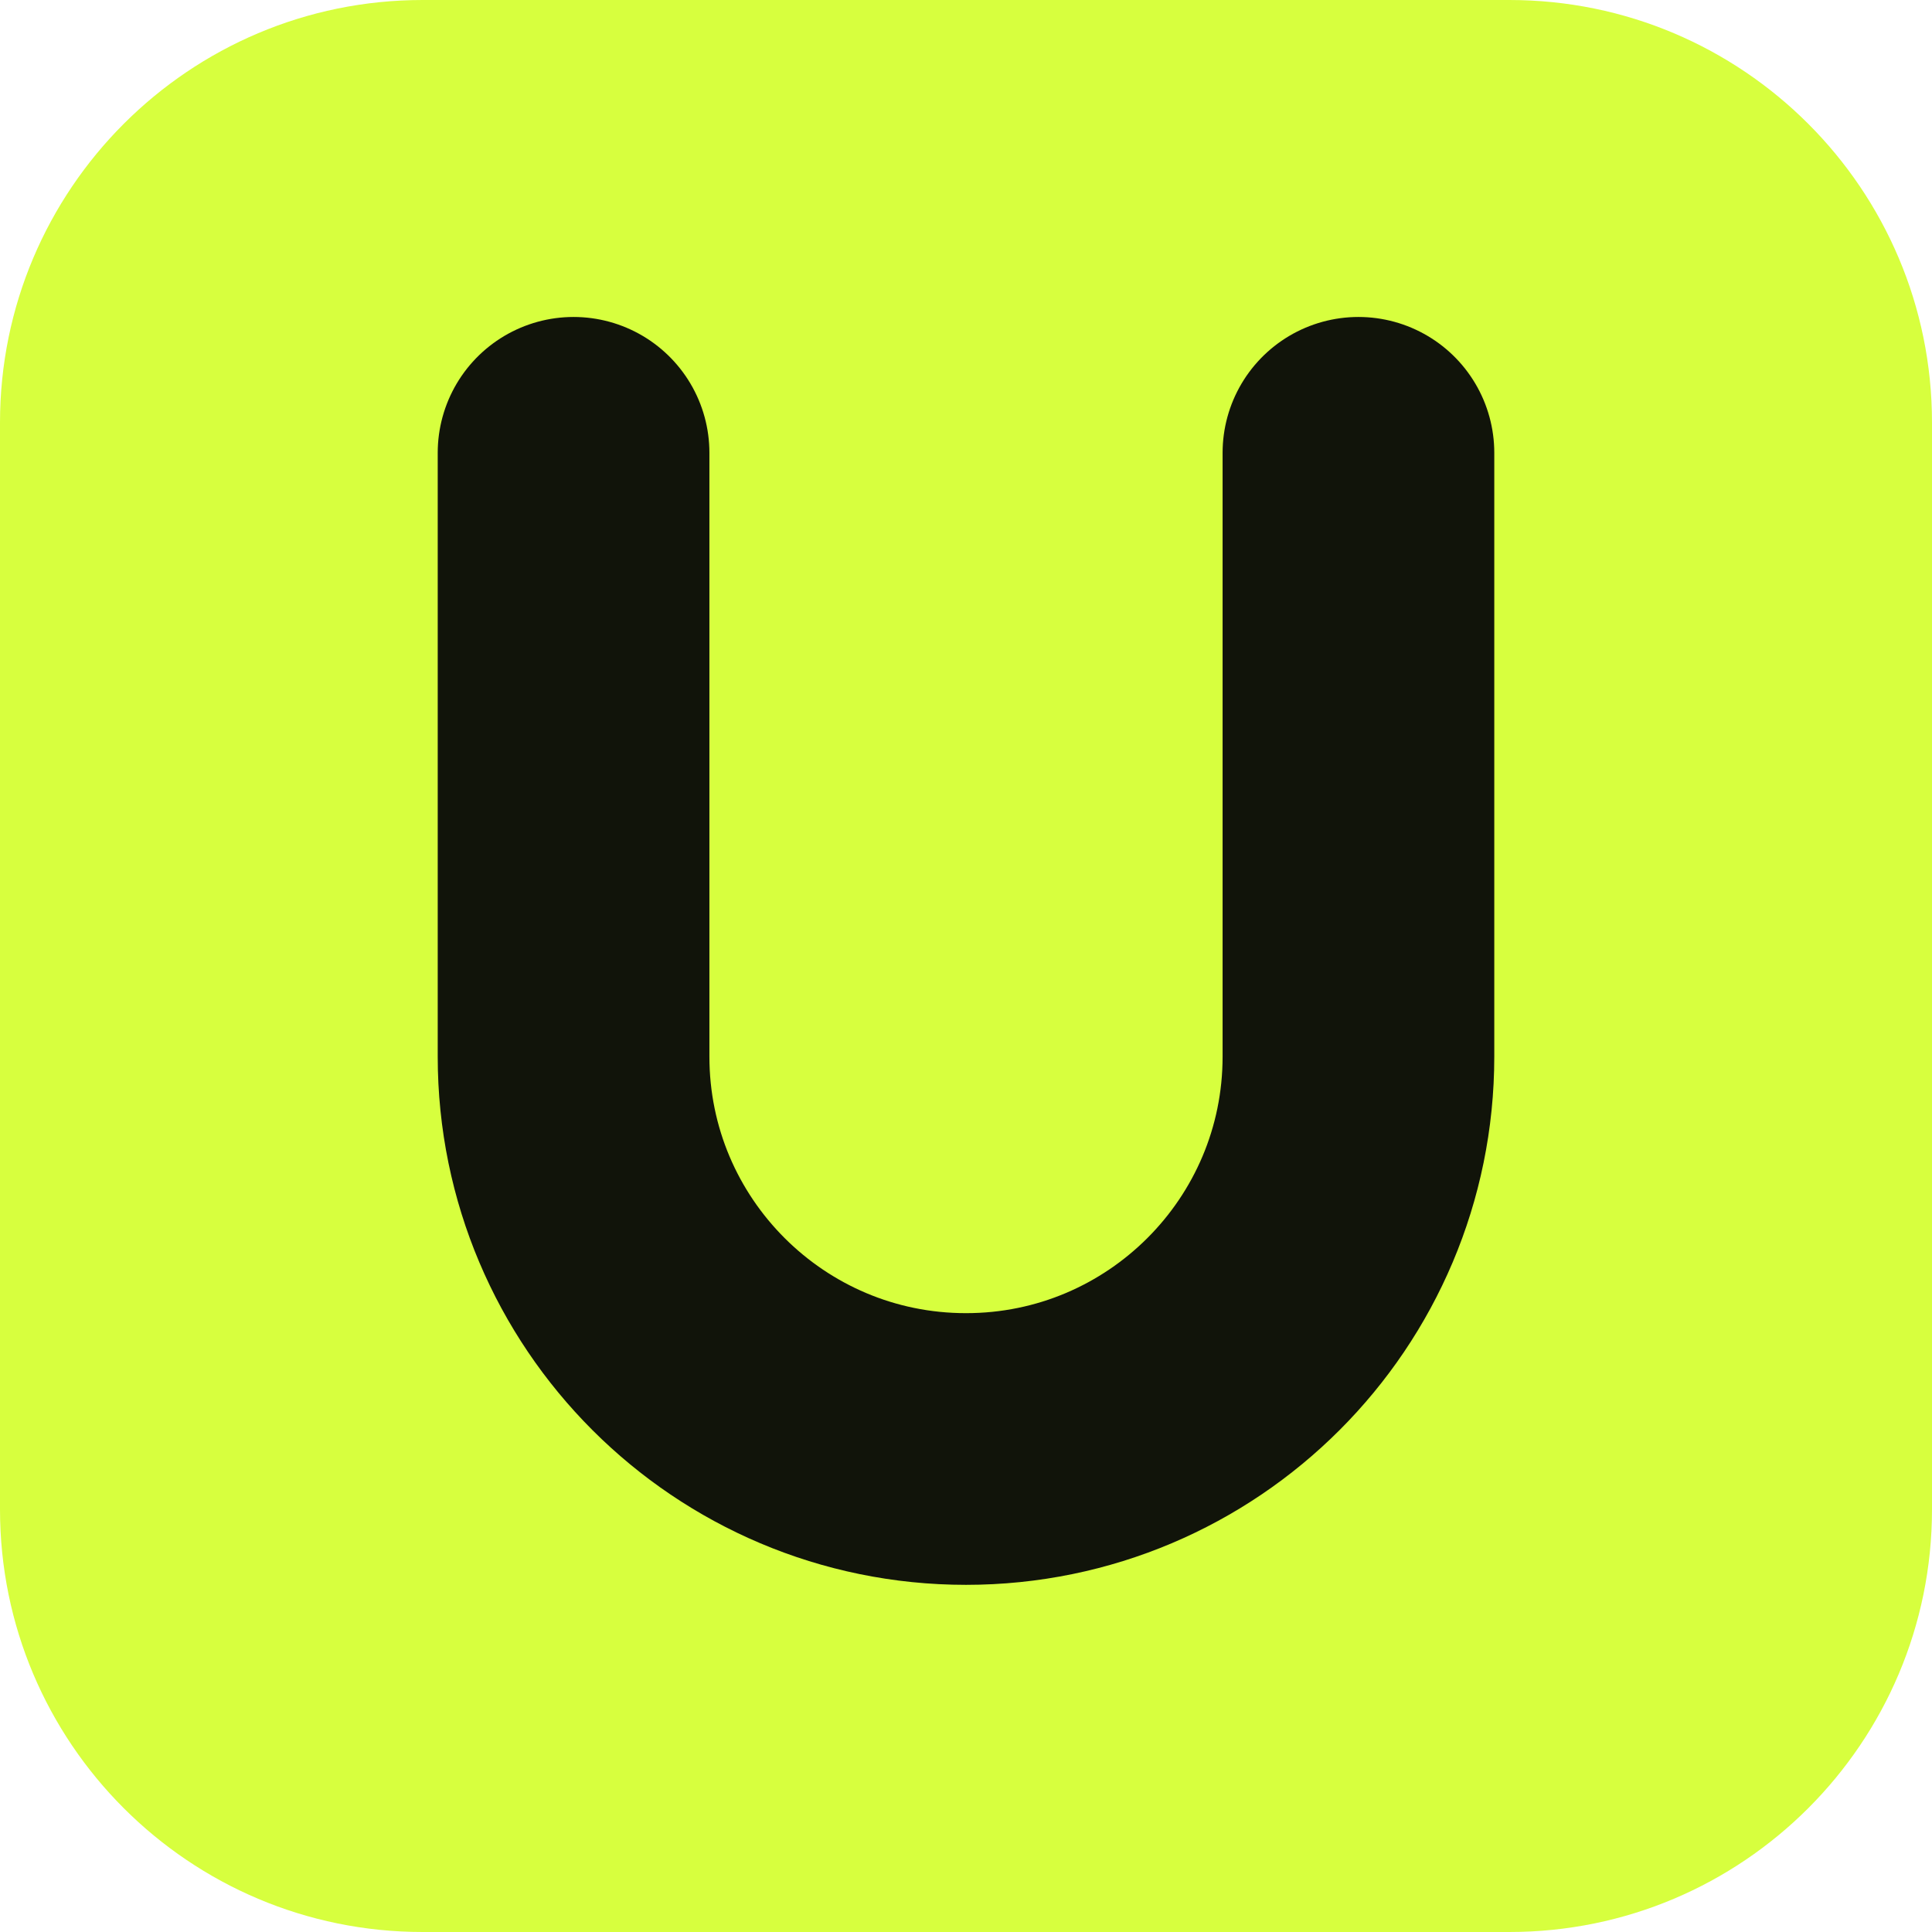
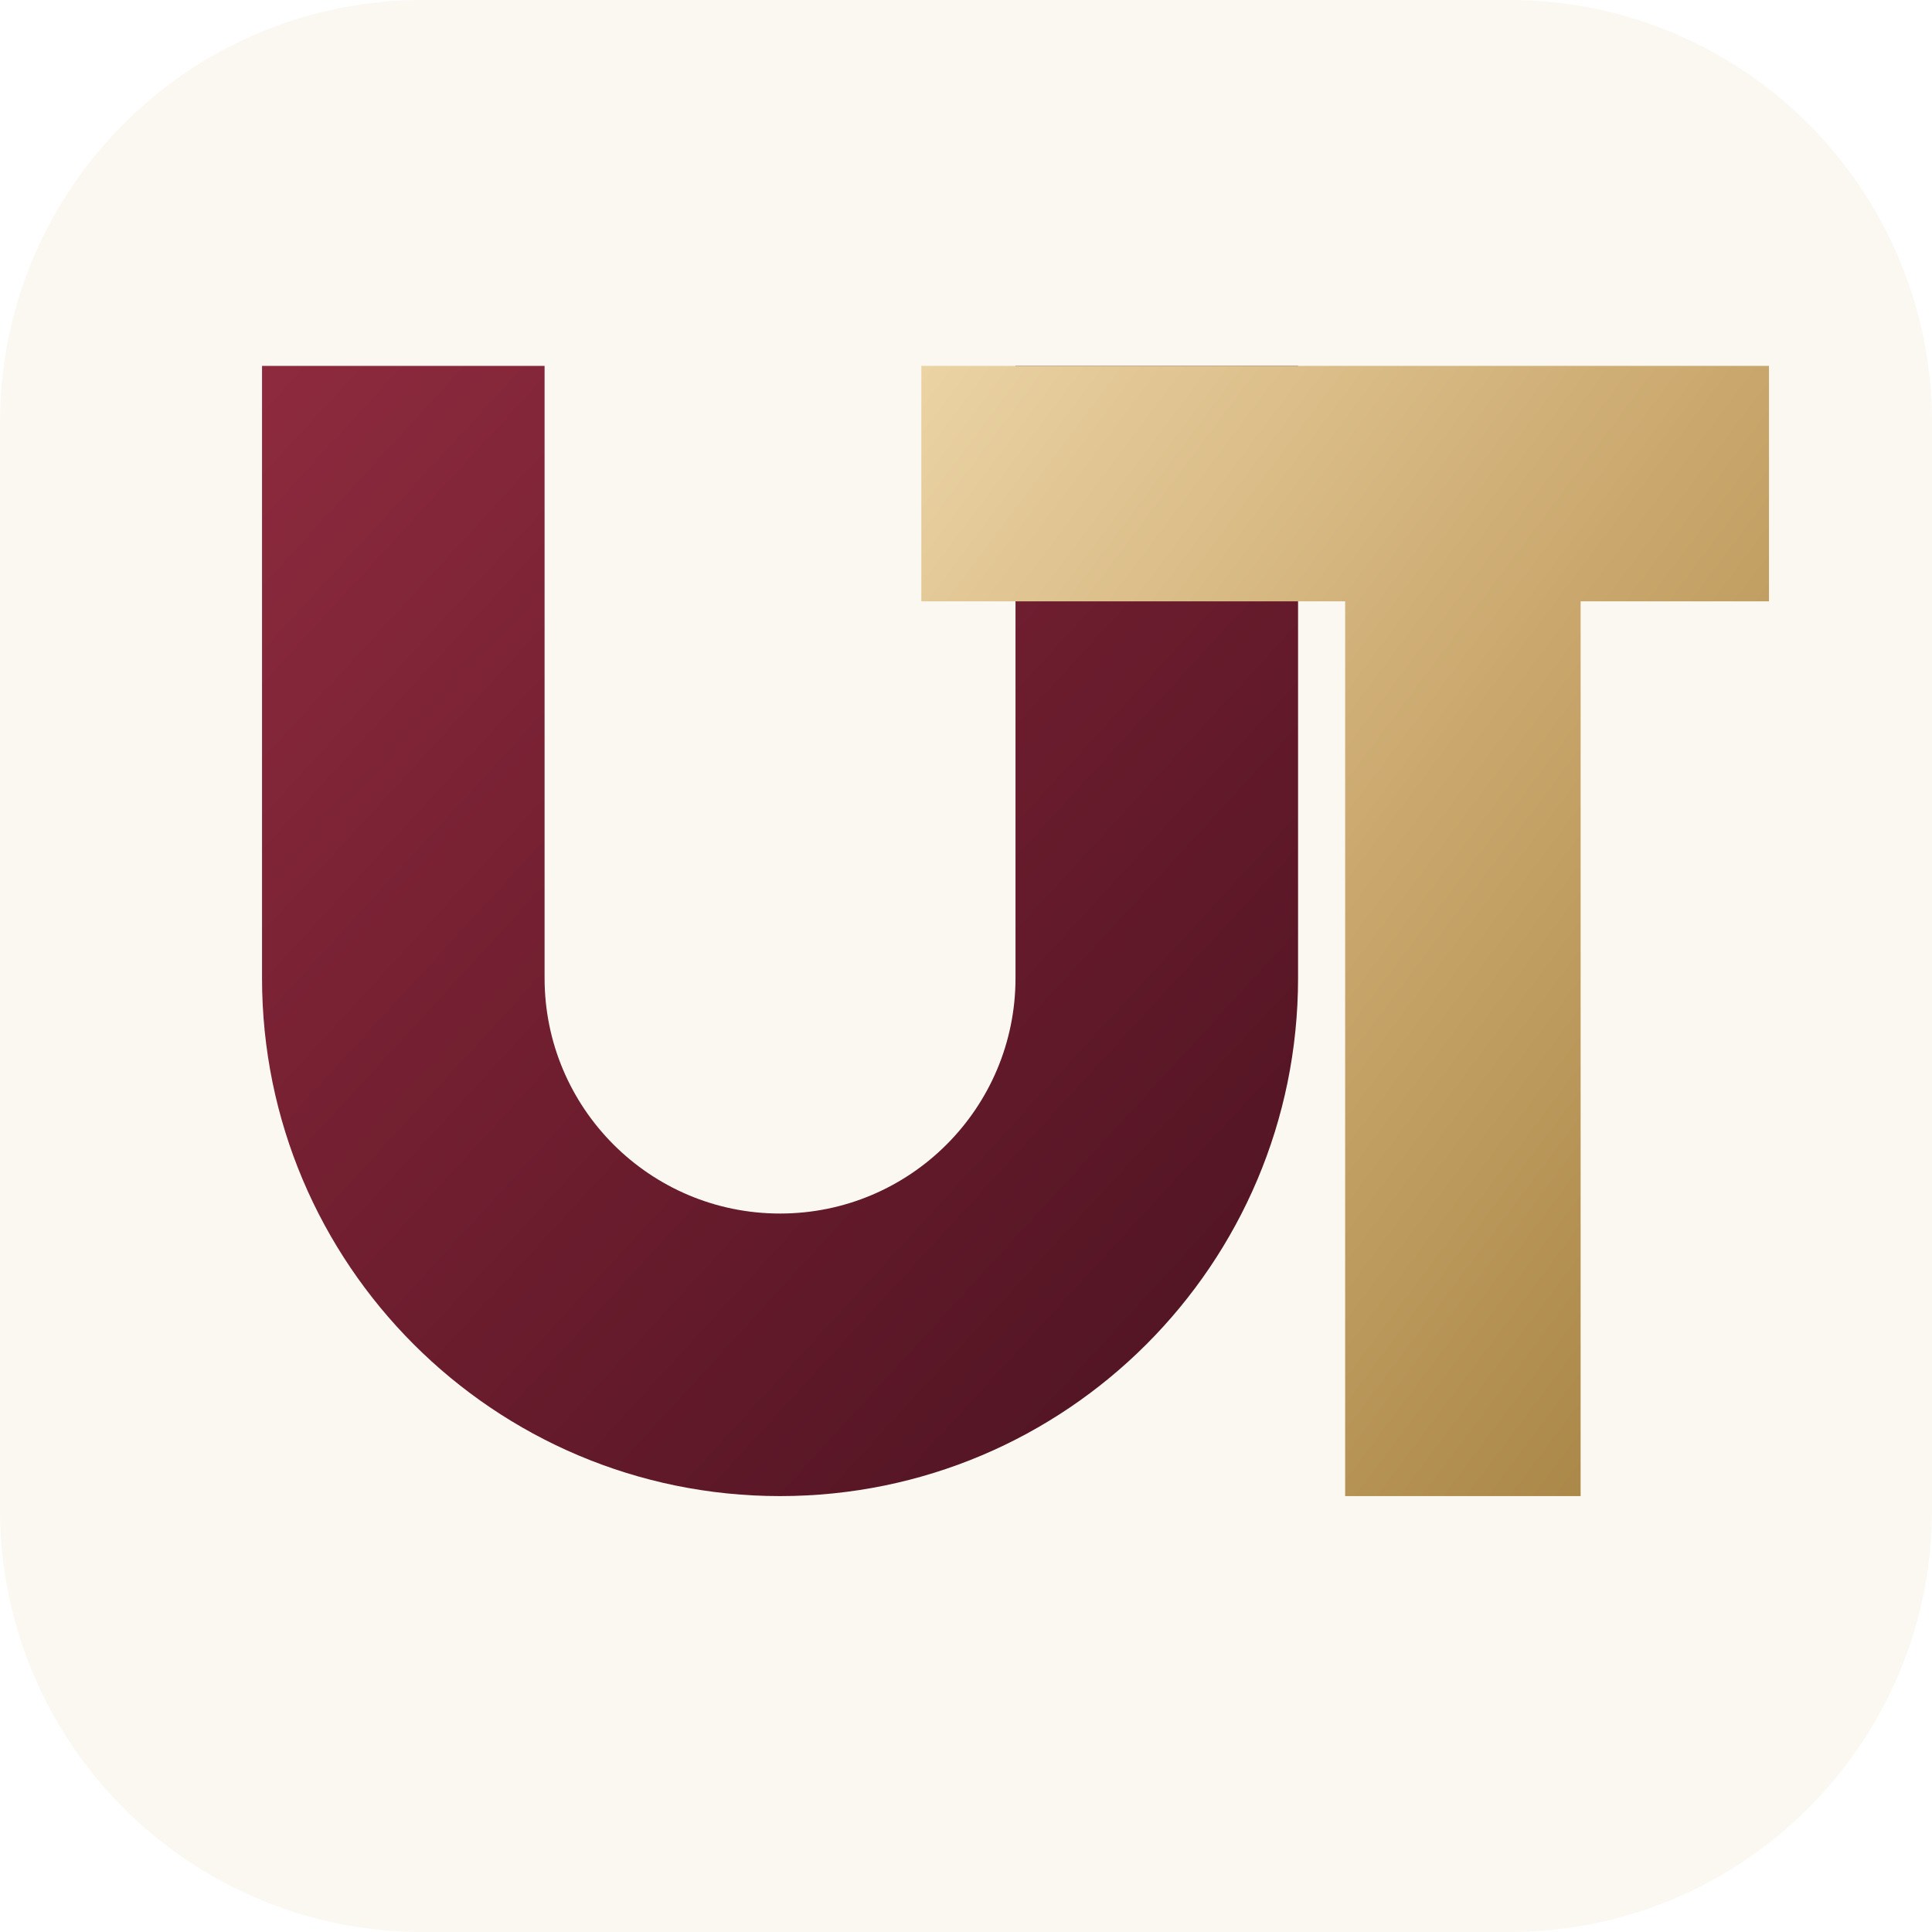
<svg xmlns="http://www.w3.org/2000/svg" viewBox="0 0 64 64">
-   <rect width="64" height="64" rx="14" fill="#d7ff3e" />
-   <path d="M19 15v20a13 13 0 0 0 26 0V15" fill="none" stroke="#11140a" stroke-width="9" stroke-linecap="round" />
+   <defs>
+     <linearGradient id="b" x1="0" y1="0" x2="1" y2="1">
+       <stop offset="0" stop-color="#8E2A3E" />
+       <stop offset=".5" stop-color="#6C1D2E" />
+       <stop offset="1" stop-color="#4A1220" />
+     </linearGradient>
+     <linearGradient id="g" x1="0" y1="0" x2="1" y2="1">
+       <stop offset="0" stop-color="#EBD3A4" />
+       <stop offset=".5" stop-color="#C9A66B" />
+       <stop offset="1" stop-color="#A2803F" />
+     </linearGradient>
+   </defs>
+   <rect width="64" height="64" rx="14" fill="#FBF8F2" />
+   <g transform="translate(4 9) scale(.78)">
+     <path fill="url(#b)" d="M6 4H18V30A10 10 0 0 0 38 30V4H50V30A22 22 0 0 1 6 30Z" />
+     <path fill="url(#g)" d="M34 4H70V14H62V52H52V14H34Z" />
+   </g>
</svg>
